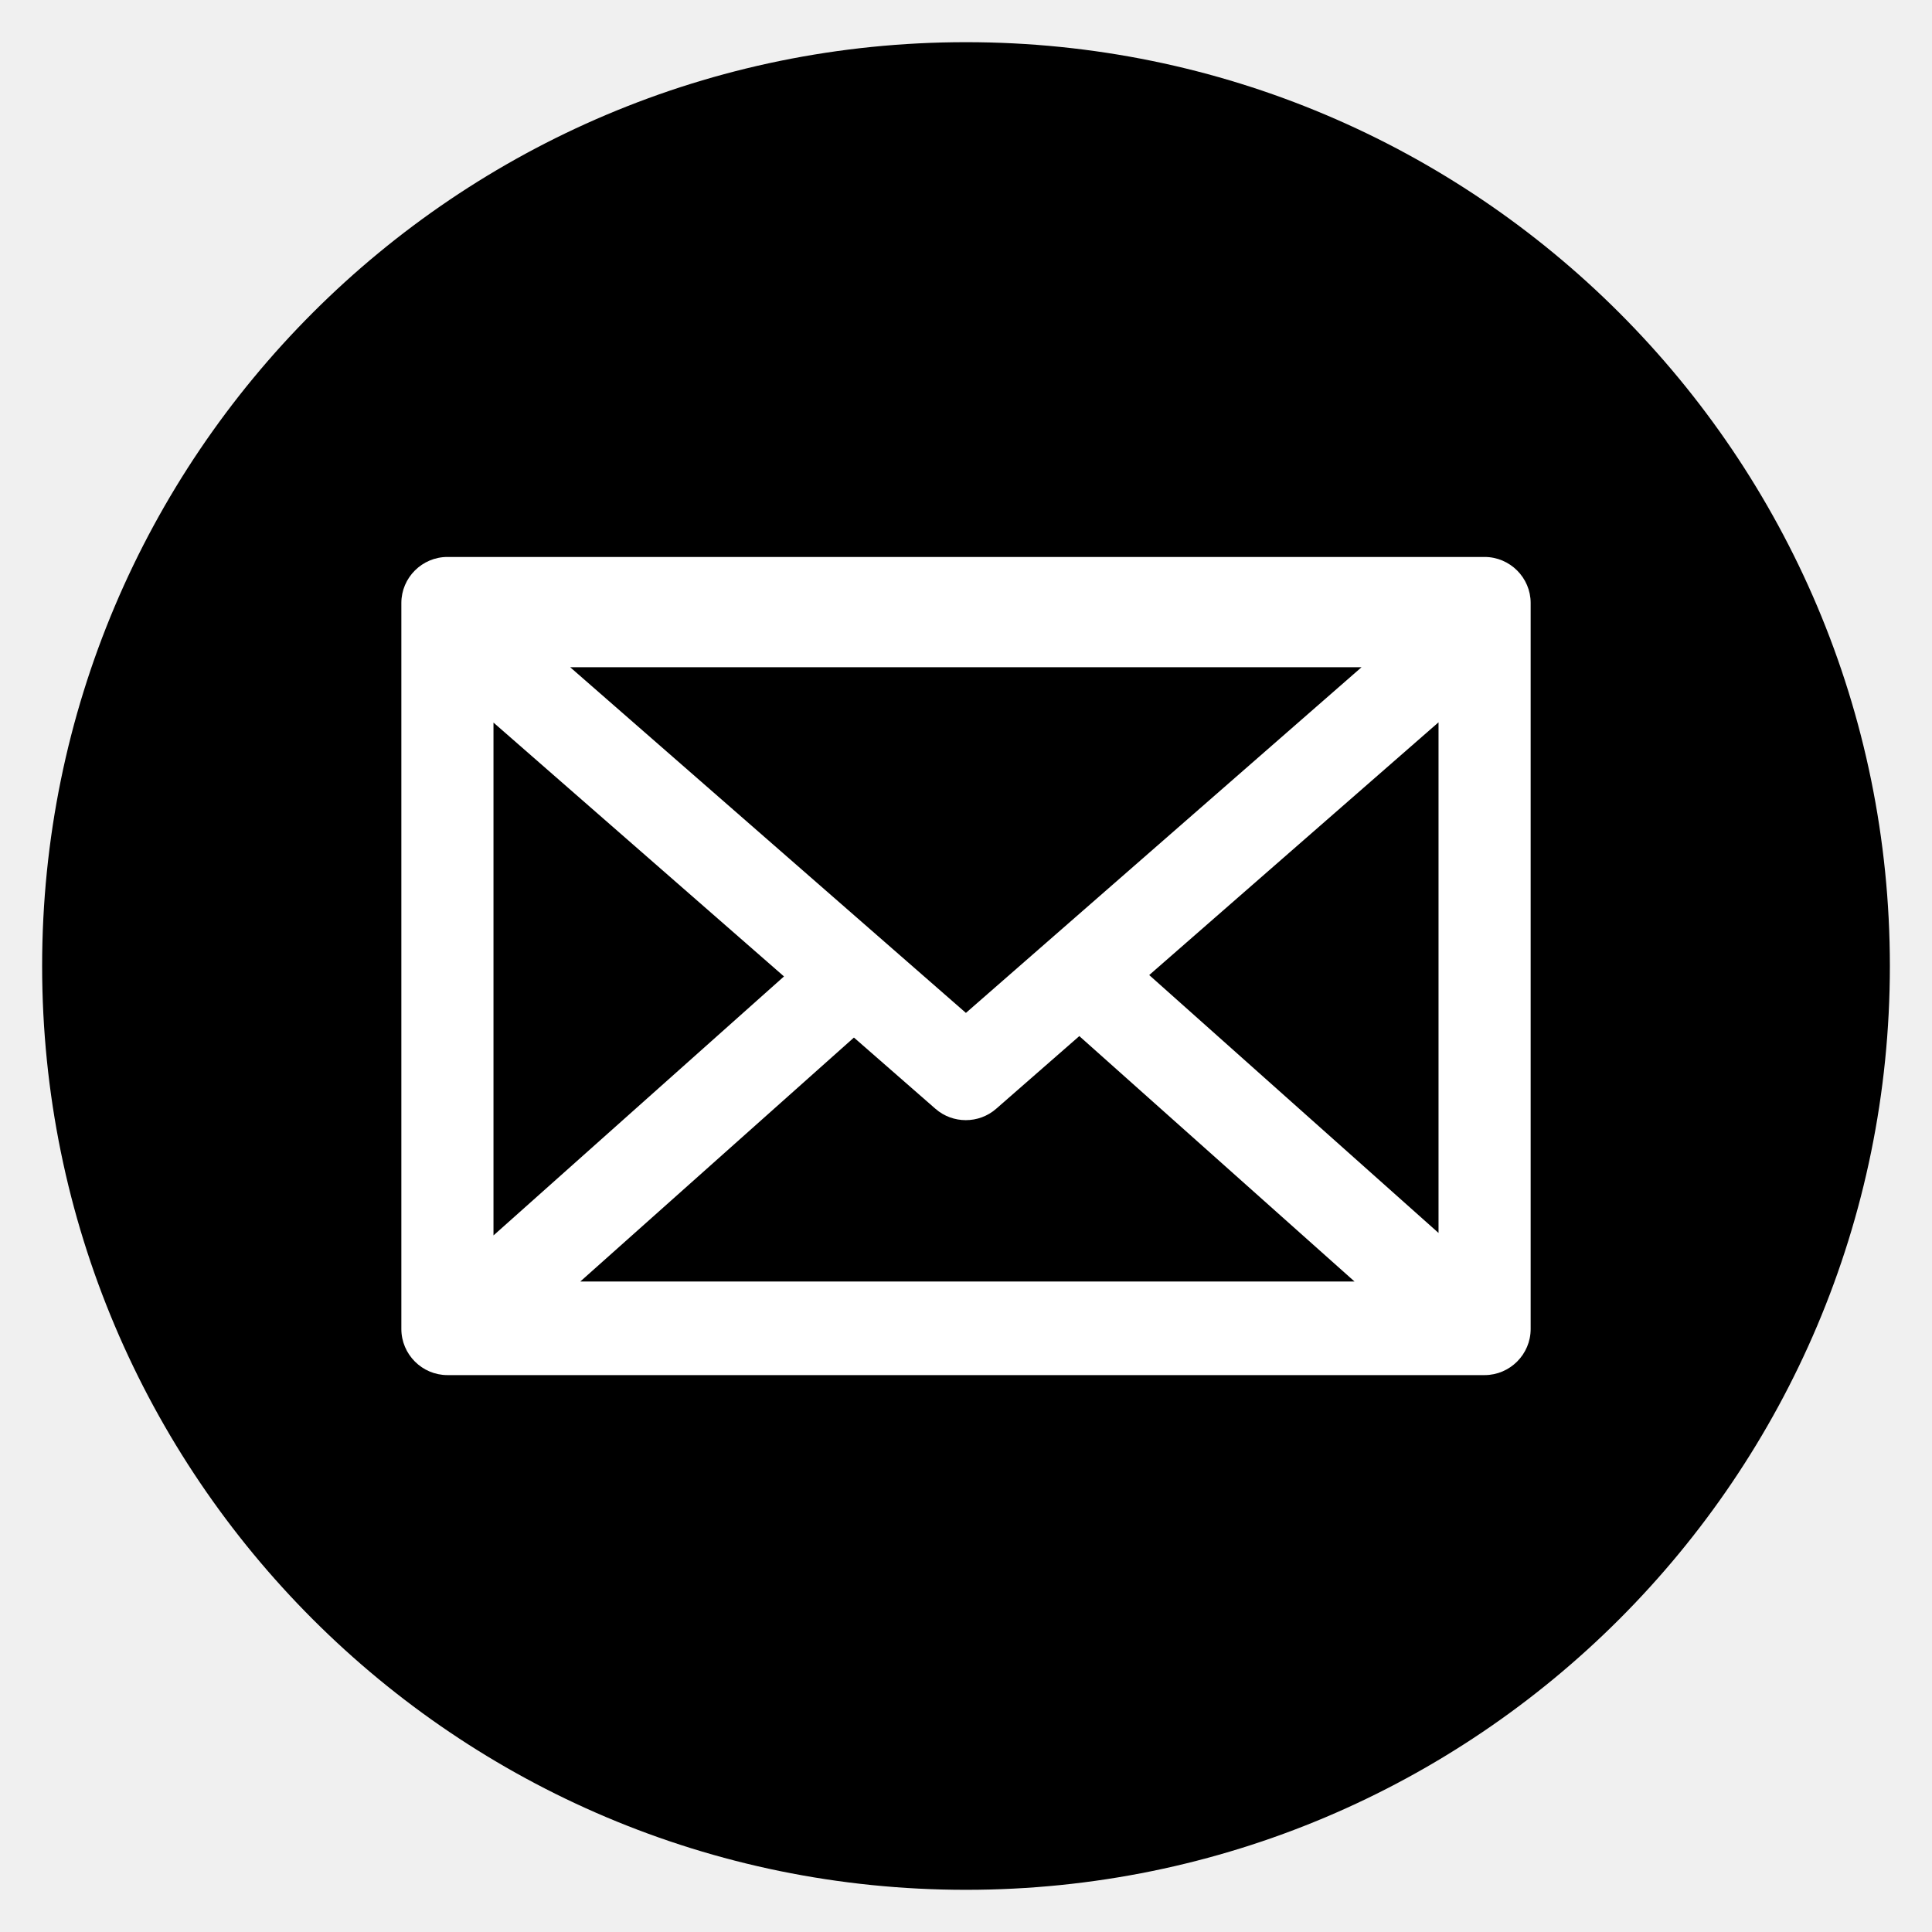
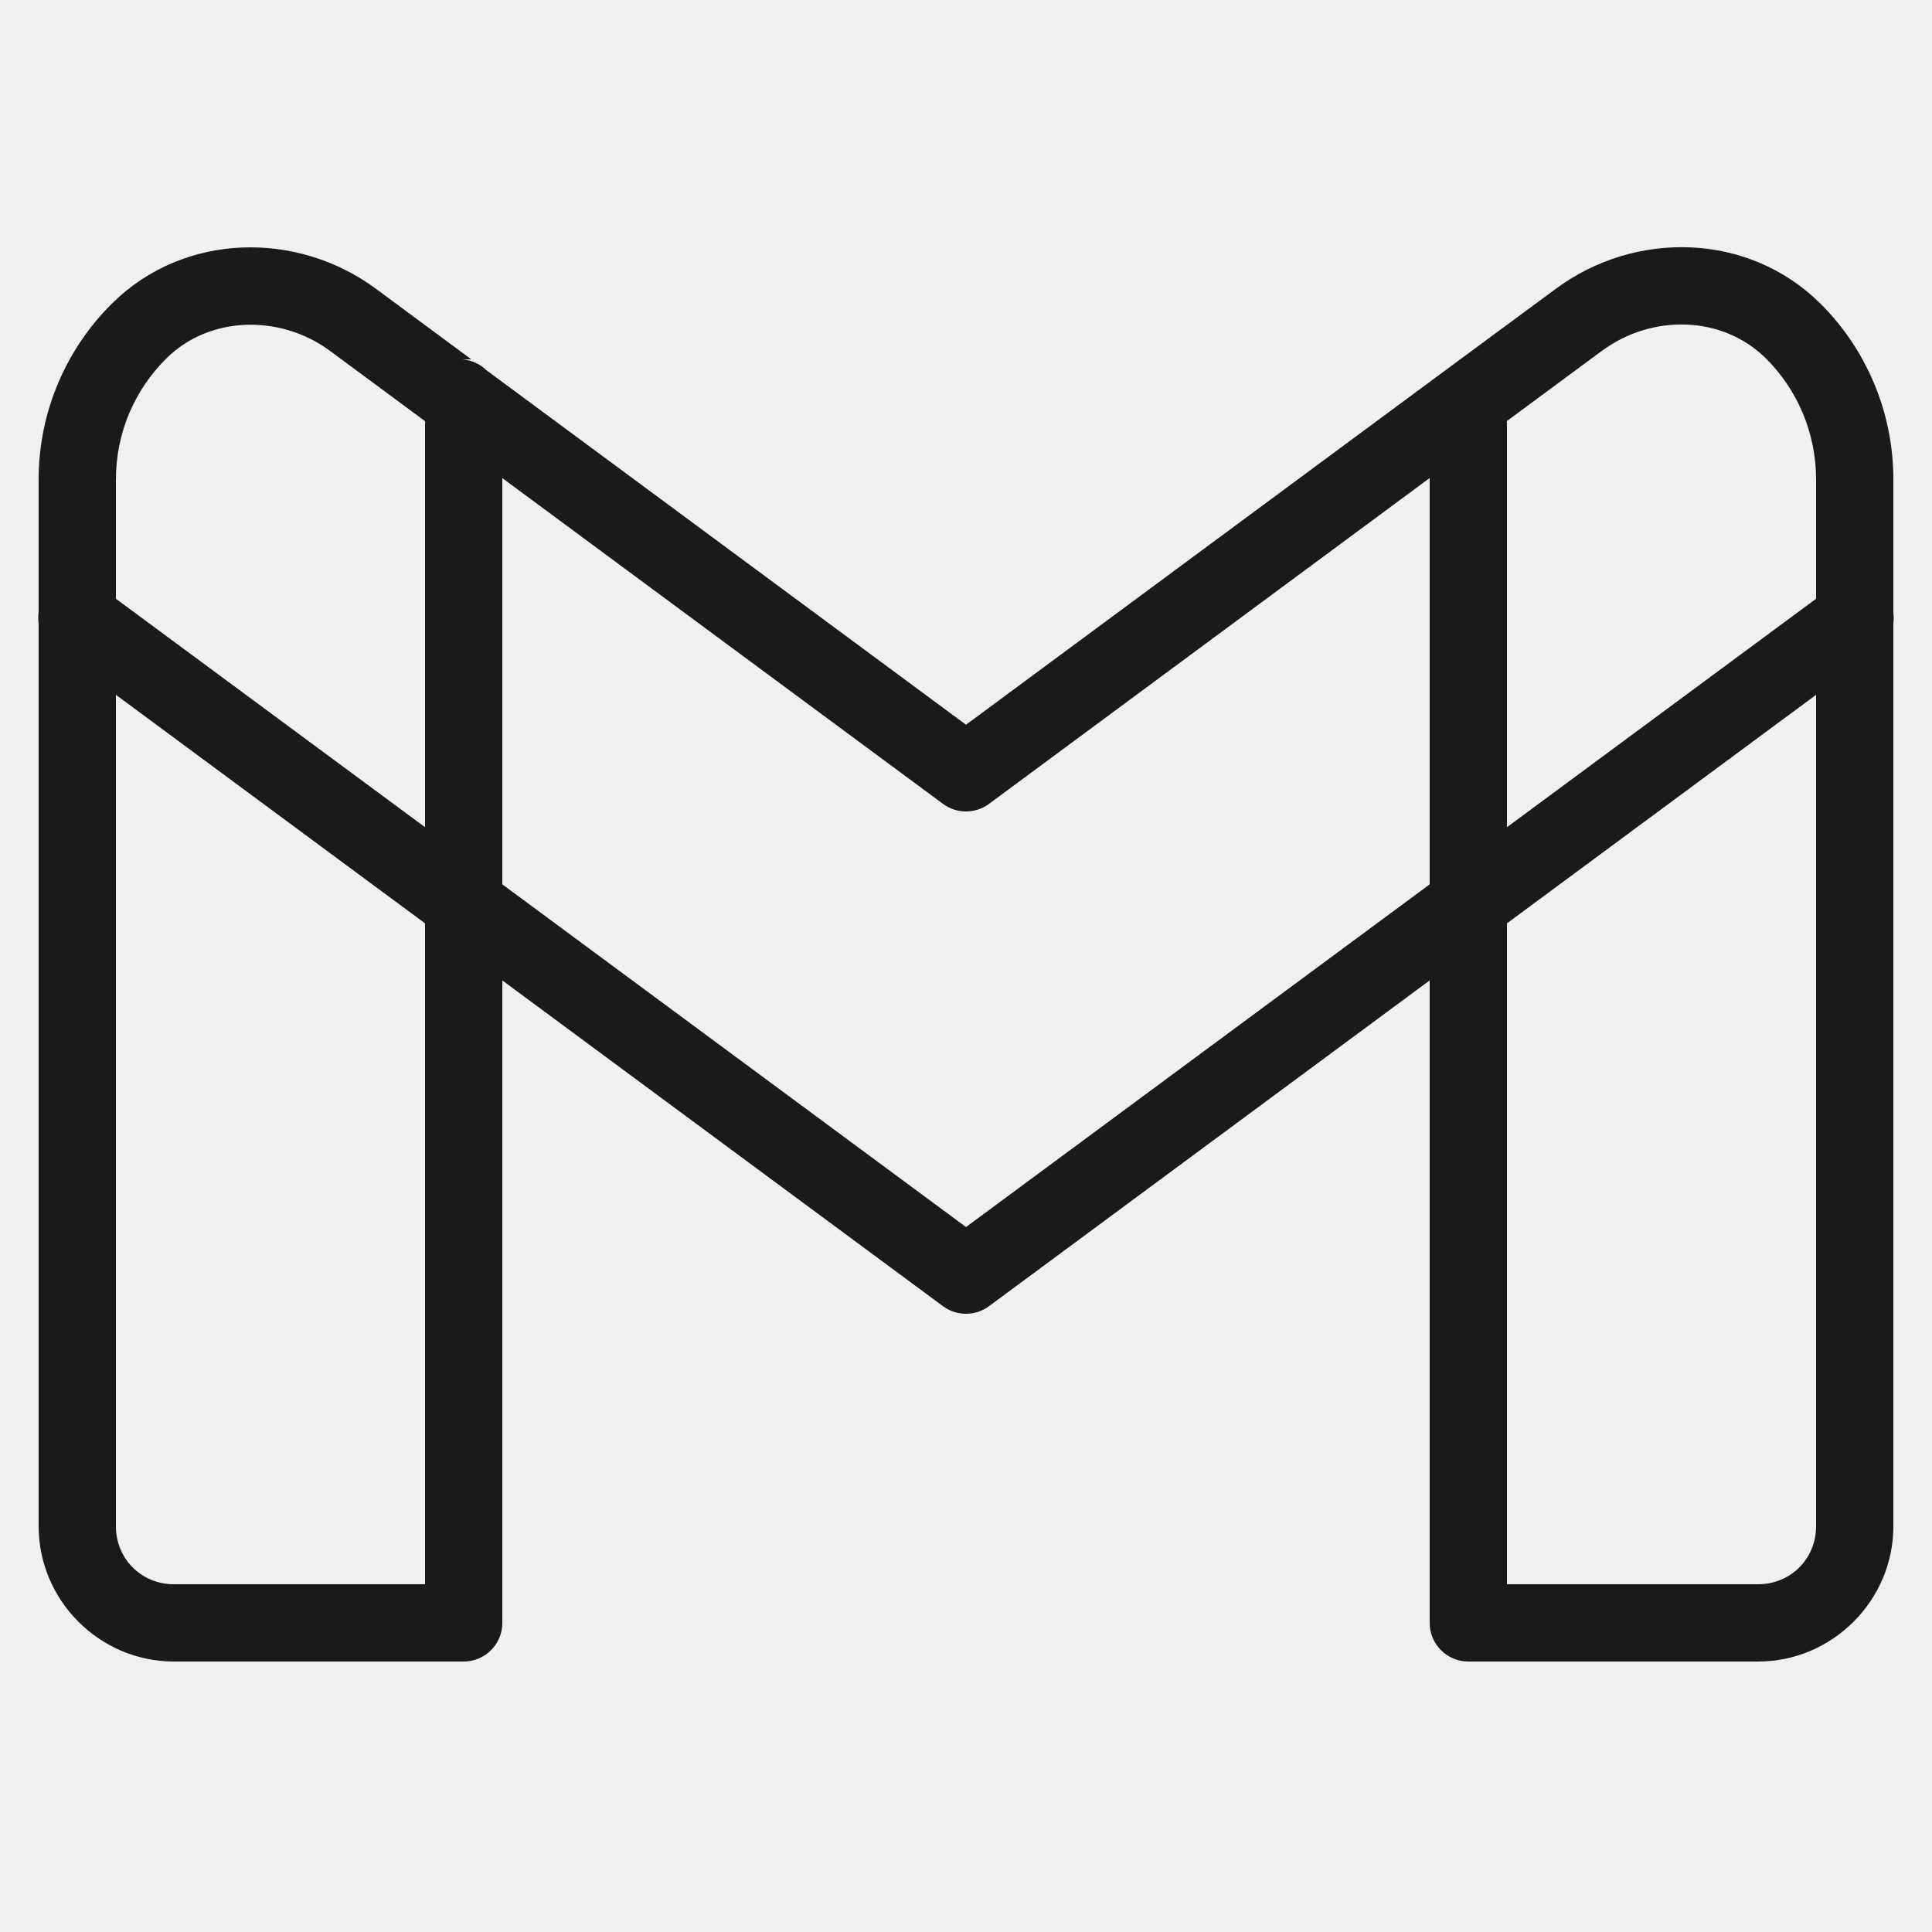
- <svg xmlns="http://www.w3.org/2000/svg" id="svg4776" viewBox="0 0 300 300" version="1.1" width="100%" height="100%">
-   <defs id="defs16" />
-   <g id="layer1" transform="translate(-231.54,-375.82)">
-     <ellipse id="path3794" style="color:#000000;fill:#000000" cx="381.54" cy="525.82" rx="143.458" ry="143.45" />
-     <g id="layer1-7" transform="matrix(3.818933,0,0,3.818933,-1398.139,-1597.456)" style="fill:#ffffff">
-       <g id="g6564" transform="translate(-560.19,271.89)" style="fill:#ffffff">
-         <path style="color:#000000;font-style:normal;font-variant:normal;font-weight:normal;font-stretch:normal;font-size:medium;line-height:normal;font-family:sans-serif;text-indent:0;text-align:start;text-decoration:none;text-decoration-line:none;text-decoration-style:solid;text-decoration-color:#000000;letter-spacing:normal;word-spacing:normal;text-transform:none;direction:ltr;block-progression:tb;writing-mode:lr-tb;baseline-shift:baseline;text-anchor:start;clip-rule:nonzero;display:inline;overflow:visible;visibility:visible;opacity:1;isolation:auto;color-interpolation:sRGB;color-interpolation-filters:linearRGB;fill:#ffffff;fill-opacity:1;fill-rule:nonzero;stroke:none;stroke-width:2.952;stroke-linecap:round;stroke-linejoin:round;stroke-miterlimit:4;stroke-dasharray:none;stroke-dashoffset:0;stroke-opacity:1;color-rendering:auto;image-rendering:auto;shape-rendering:auto;text-rendering:auto;enable-background:accumulate" id="path4323" d="m 1005.119,267.465 c -1.029,-7e-5 -1.873,0.841 -1.873,1.871 l 0,29.52 c -4e-4,1.03 0.842,1.875 1.873,1.875 l 42.172,0 c 1.031,9e-5 1.874,-0.845 1.873,-1.875 l 0,-29.52 c 0,-1.03 -0.844,-1.871 -1.873,-1.871 l -42.172,0 z m 4.992,4.484 32.176,0 -16.086,14.055 -16.09,-14.055 z m 35.307,2.238 0,20.764 -11.764,-10.486 11.764,-10.277 z m -38.426,0.012 11.812,10.322 -11.812,10.531 0,-20.854 z m 23.82,12.748 11.191,9.979 -31.482,0 11.127,-9.92 3.316,2.898 c 0.703,0.614 1.762,0.614 2.465,0 l 3.383,-2.957 z" />
-       </g>
-     </g>
-   </g>
+ <svg xmlns="http://www.w3.org/2000/svg" fill="#1A1A1A" viewBox="0 0 50 50" width="150px" height="150px">
+   <path d="M 43.754 6.402 C 42.536 6.349 41.295 6.713 40.271 7.469 L 37.525 9.496 L 25 18.756 L 12.592 9.584 A 1 1 0 0 0 11.949 9.301 L 12.199 9.301 L 9.734 7.477 C 8.71 6.719 7.467 6.353 6.248 6.406 C 5.029 6.46 3.835 6.931 2.908 7.846 C 1.731 9.006 1 10.63 1 12.41 L 1 15.844 A 1 1 0 0 0 1 16.139 L 1 39.5 C 1 41.421 2.579 43 4.5 43 L 12 43 A 1 1 0 0 0 13 42 L 13 25.373 L 24.406 33.805 A 1 1 0 0 0 25.594 33.805 L 37 25.373 L 37 42 A 1 1 0 0 0 38 43 L 45.5 43 C 47.421 43 49 41.421 49 39.5 L 49 16.119 A 1 1 0 0 0 49 15.859 L 49 12.41 C 49 10.652 48.29 9.036 47.129 7.873 C 47.095 7.839 47.084 7.83 47.098 7.844 A 1 1 0 0 0 47.092 7.838 C 46.165 6.926 44.972 6.456 43.754 6.402 z M 43.645 8.4 C 44.401 8.43 45.134 8.717 45.689 9.264 C 45.708 9.282 45.722 9.296 45.713 9.287 C 46.509 10.084 47 11.189 47 12.41 L 47 15.496 L 39 21.408 L 39 11 A 1 1 0 0 0 38.996 10.898 L 41.459 9.078 A 1 1 0 0 0 41.461 9.078 C 42.11 8.599 42.888 8.371 43.645 8.4 z M 6.357 8.406 C 7.115 8.377 7.896 8.604 8.545 9.084 L 11.004 10.902 A 1 1 0 0 0 11 11 L 11 21.408 L 3 15.496 L 3 12.41 C 3 11.174 3.502 10.069 4.312 9.27 C 4.868 8.722 5.6 8.436 6.357 8.406 z M 37 12.371 L 37 22.887 L 25 31.756 L 13 22.887 L 13 12.373 L 24.406 20.805 A 1 1 0 0 0 25.594 20.805 L 37 12.371 z M 3 17.982 L 11 23.896 L 11 41 L 4.5 41 C 3.659 41 3 40.341 3 39.5 L 3 17.982 z M 47 17.982 L 47 39.5 C 47 40.341 46.341 41 45.5 41 L 39 41 L 39 23.896 L 47 17.982 z" />
</svg>
